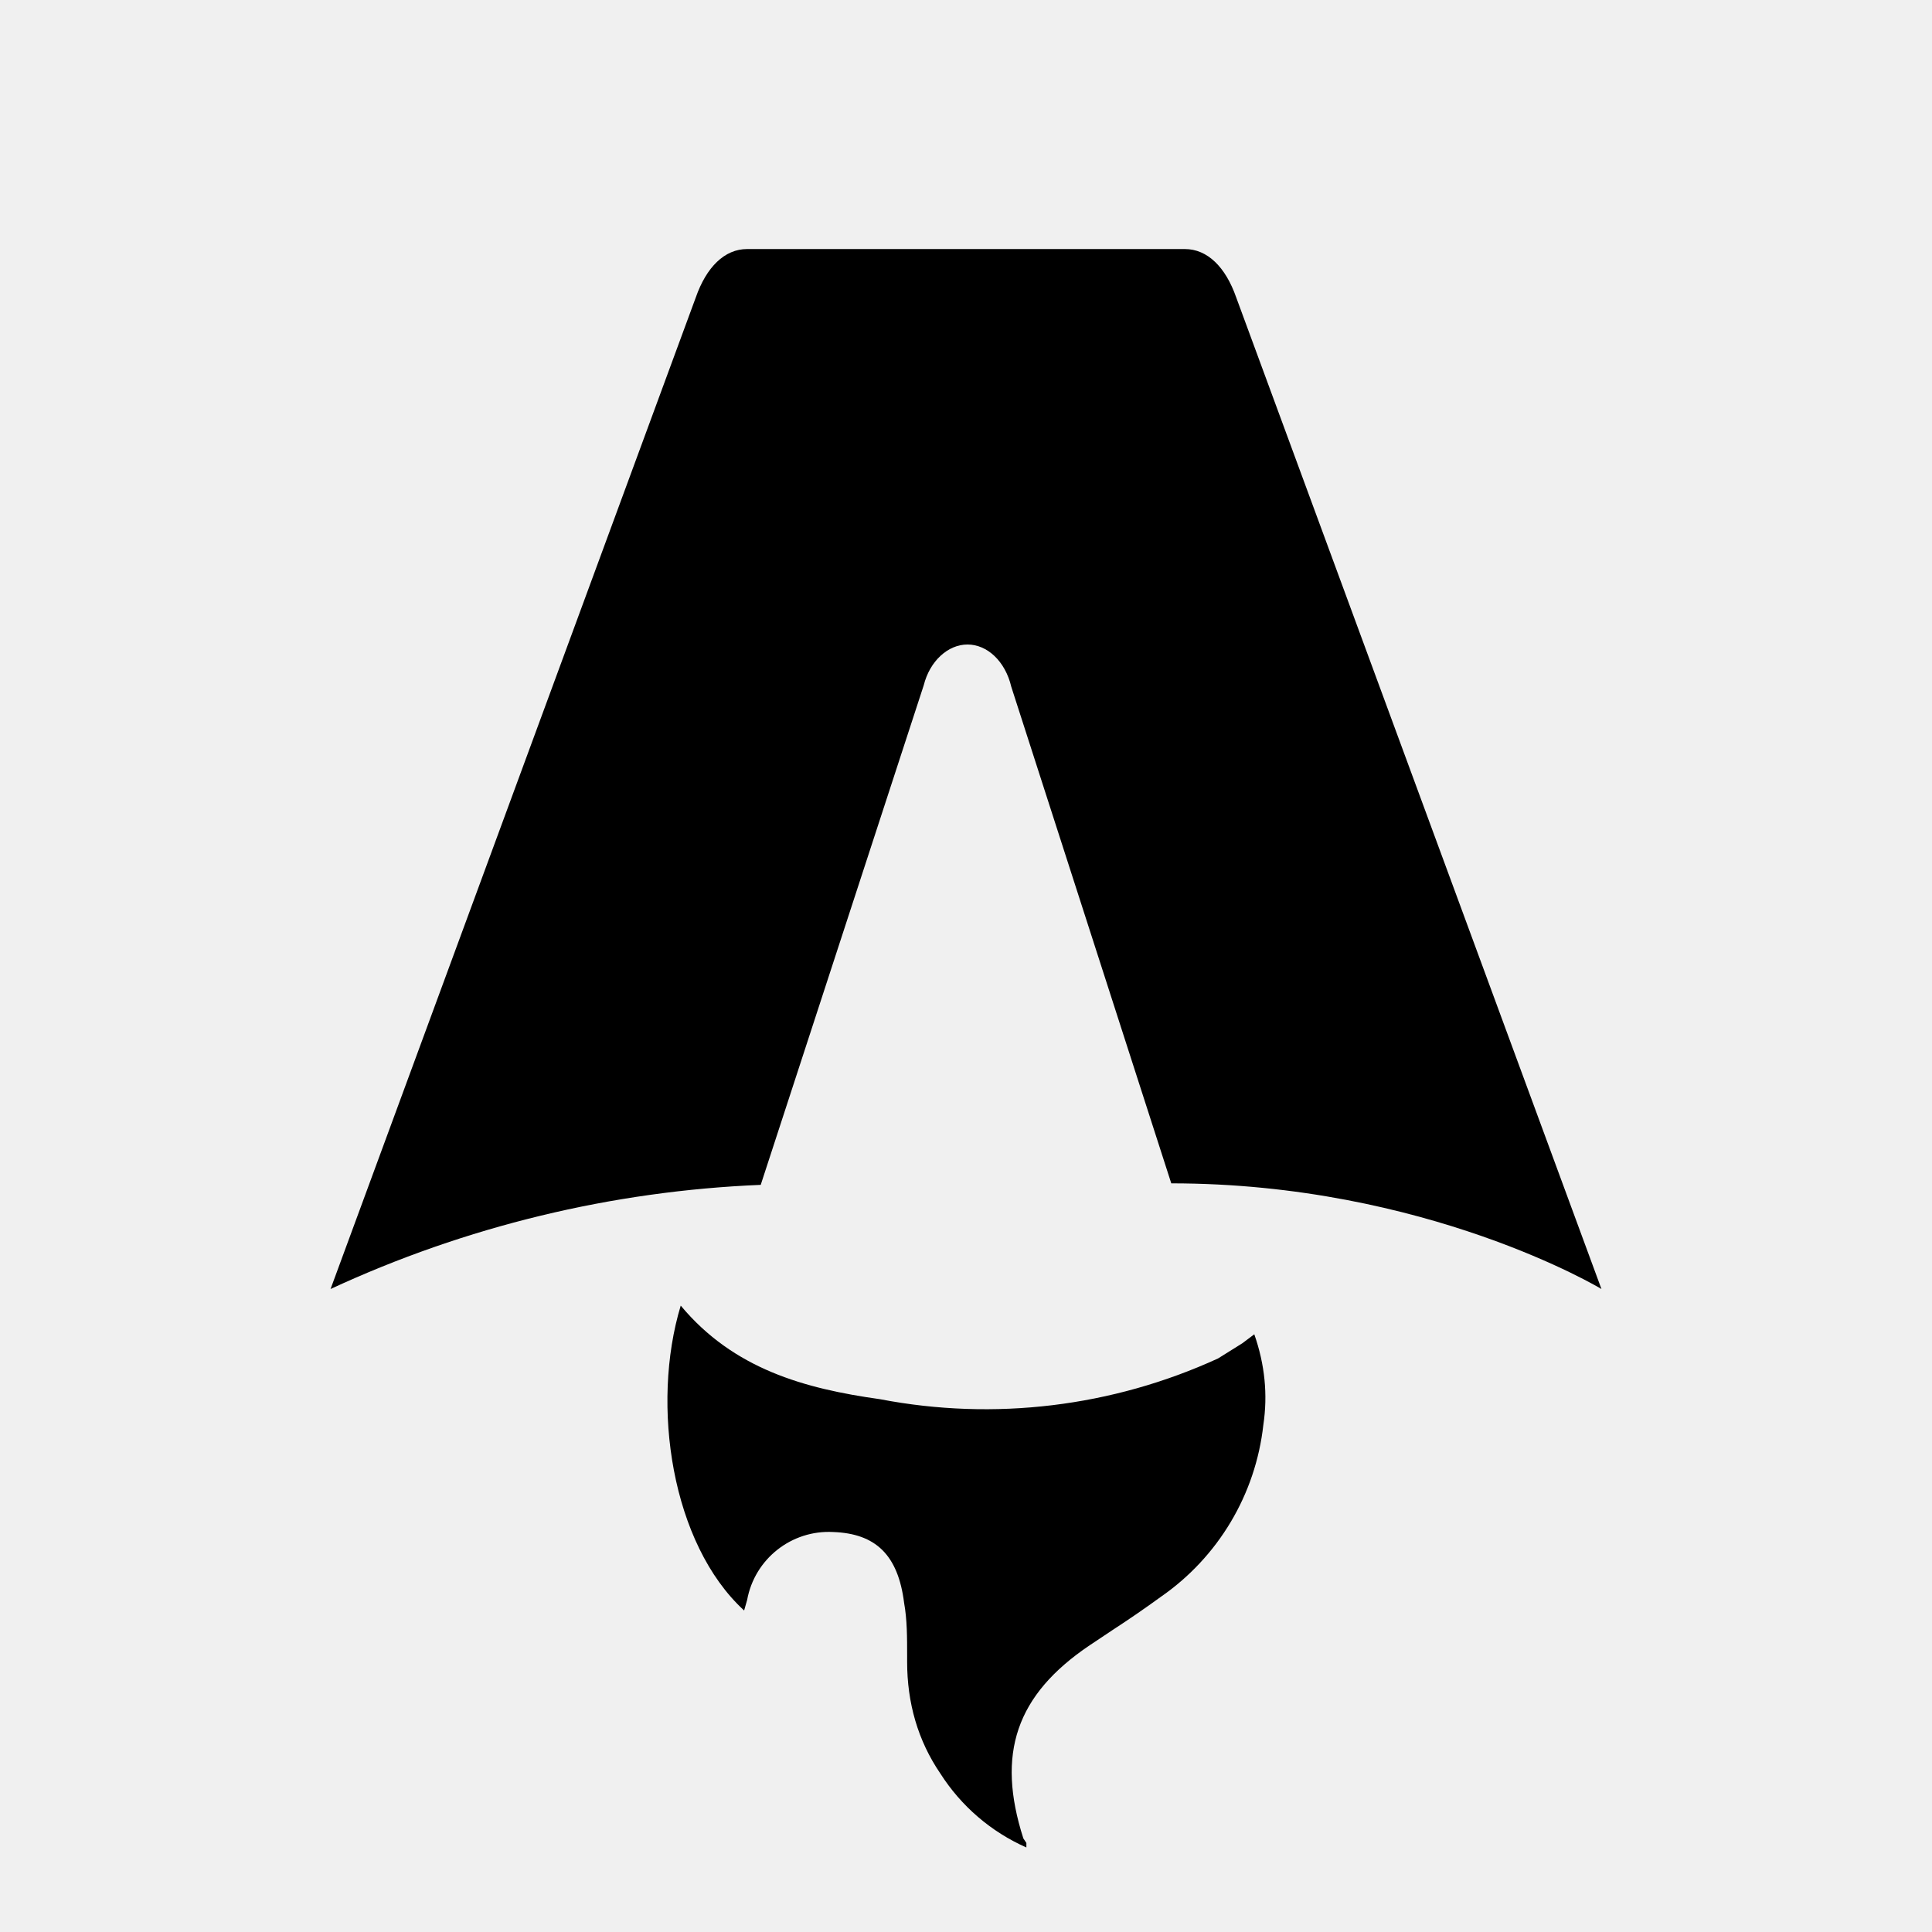
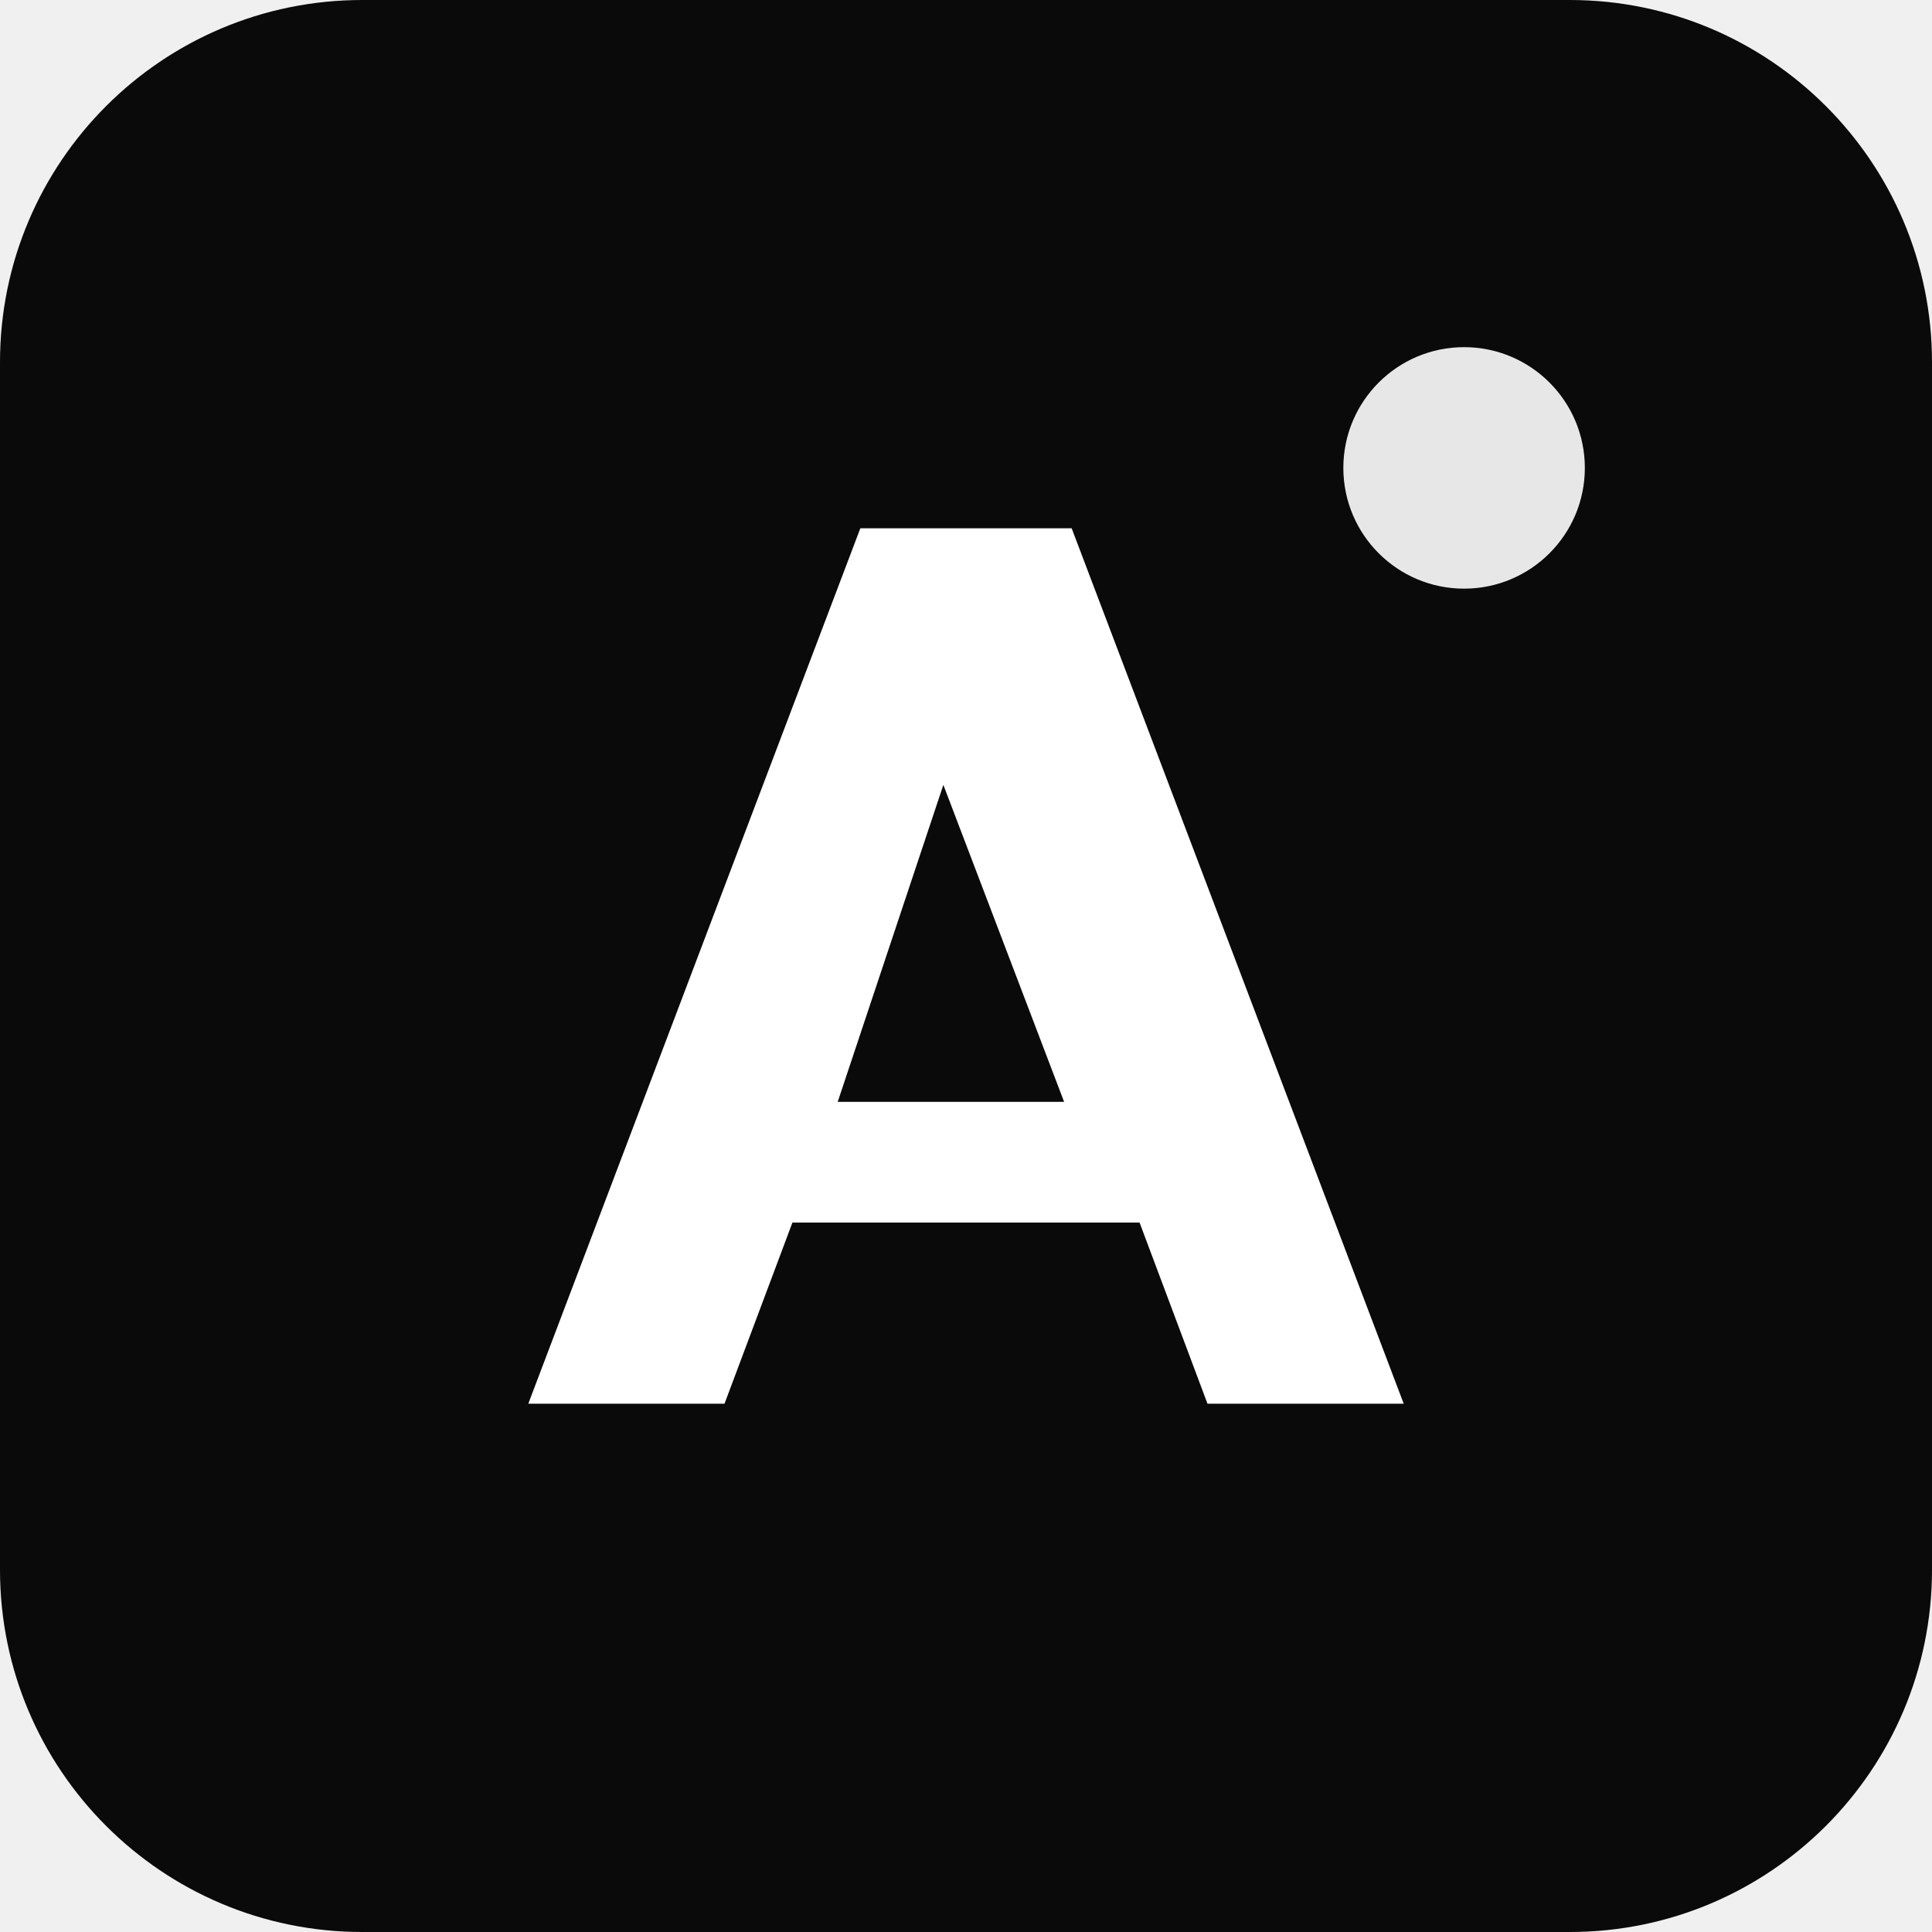
- <svg xmlns="http://www.w3.org/2000/svg" fill="none" viewBox="0 0 128 128">
-   <path d="M50.4 78.5a75.1 75.1 0 0 0-28.5 6.9l24.2-65.7c.7-2 1.9-3.2 3.4-3.2h29c1.5 0 2.7 1.2 3.4 3.2l24.2 65.7s-11.6-7-28.5-7L67 45.5c-.4-1.7-1.6-2.8-2.9-2.8-1.3 0-2.5 1.1-2.9 2.7L50.4 78.5Zm-1.1 28.2Zm-4.2-20.2c-2 6.6-.6 15.8 4.2 20.2a17.5 17.5 0 0 1 .2-.7 5.5 5.5 0 0 1 5.7-4.5c2.8.1 4.3 1.5 4.7 4.7.2 1.1.2 2.3.2 3.5v.4c0 2.7.7 5.2 2.2 7.4a13 13 0 0 0 5.7 4.9v-.3l-.2-.3c-1.8-5.6-.5-9.5 4.4-12.8l1.5-1a73 73 0 0 0 3.2-2.2 16 16 0 0 0 6.8-11.4c.3-2 .1-4-.6-6l-.8.6-1.6 1a37 37 0 0 1-22.4 2.7c-5-.7-9.7-2-13.2-6.2Z" />
-   <style>
-         path { fill: #000; }
-         @media (prefers-color-scheme: dark) {
-             path { fill: #FFF; }
-         }
-     </style>
+ <svg xmlns="http://www.w3.org/2000/svg" viewBox="0 0 128 128" role="img" aria-label="Articles site icon">
+   <rect width="128" height="128" rx="24" fill="#0a0a0a" />
+   <path d="M35 93L57 35h14l22 58h-13l-4.5-12H52.5L48 93H35Zm20.5-20h15L62.5 52l-7 21Z" fill="#ffffff" />
+   <circle cx="97" cy="31" r="8" fill="#ffffff" fill-opacity="0.9" />
</svg>
